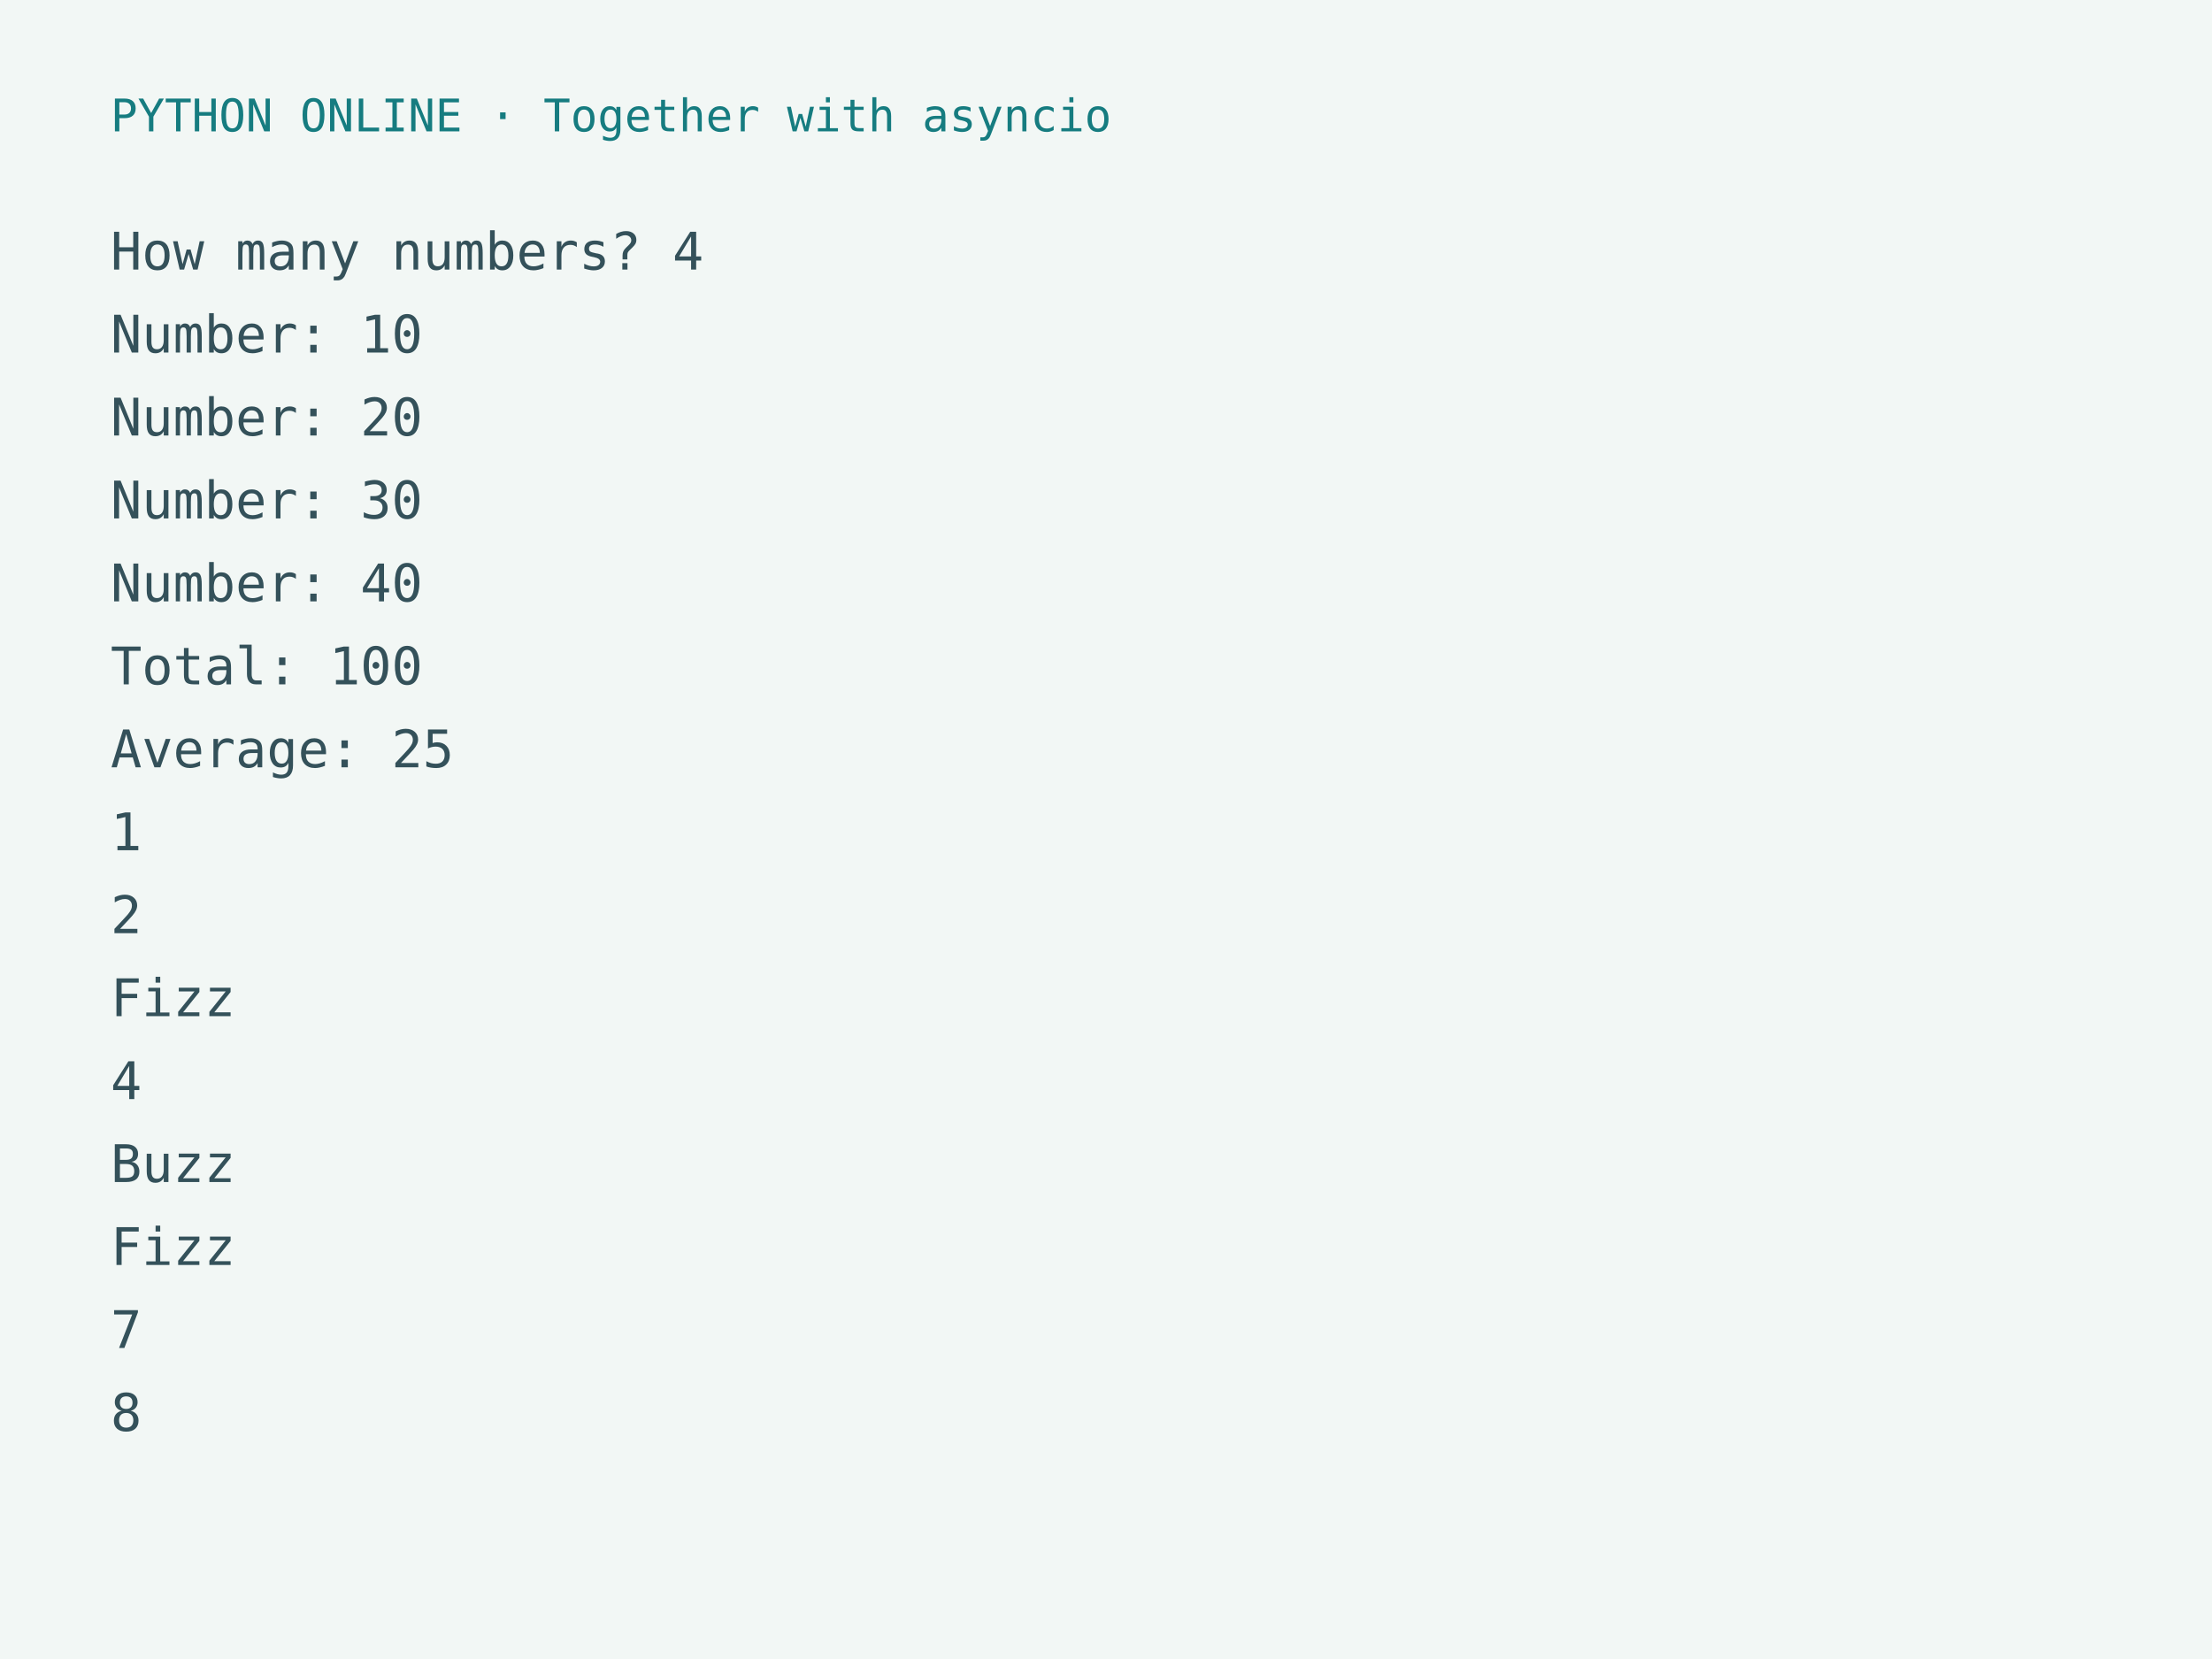
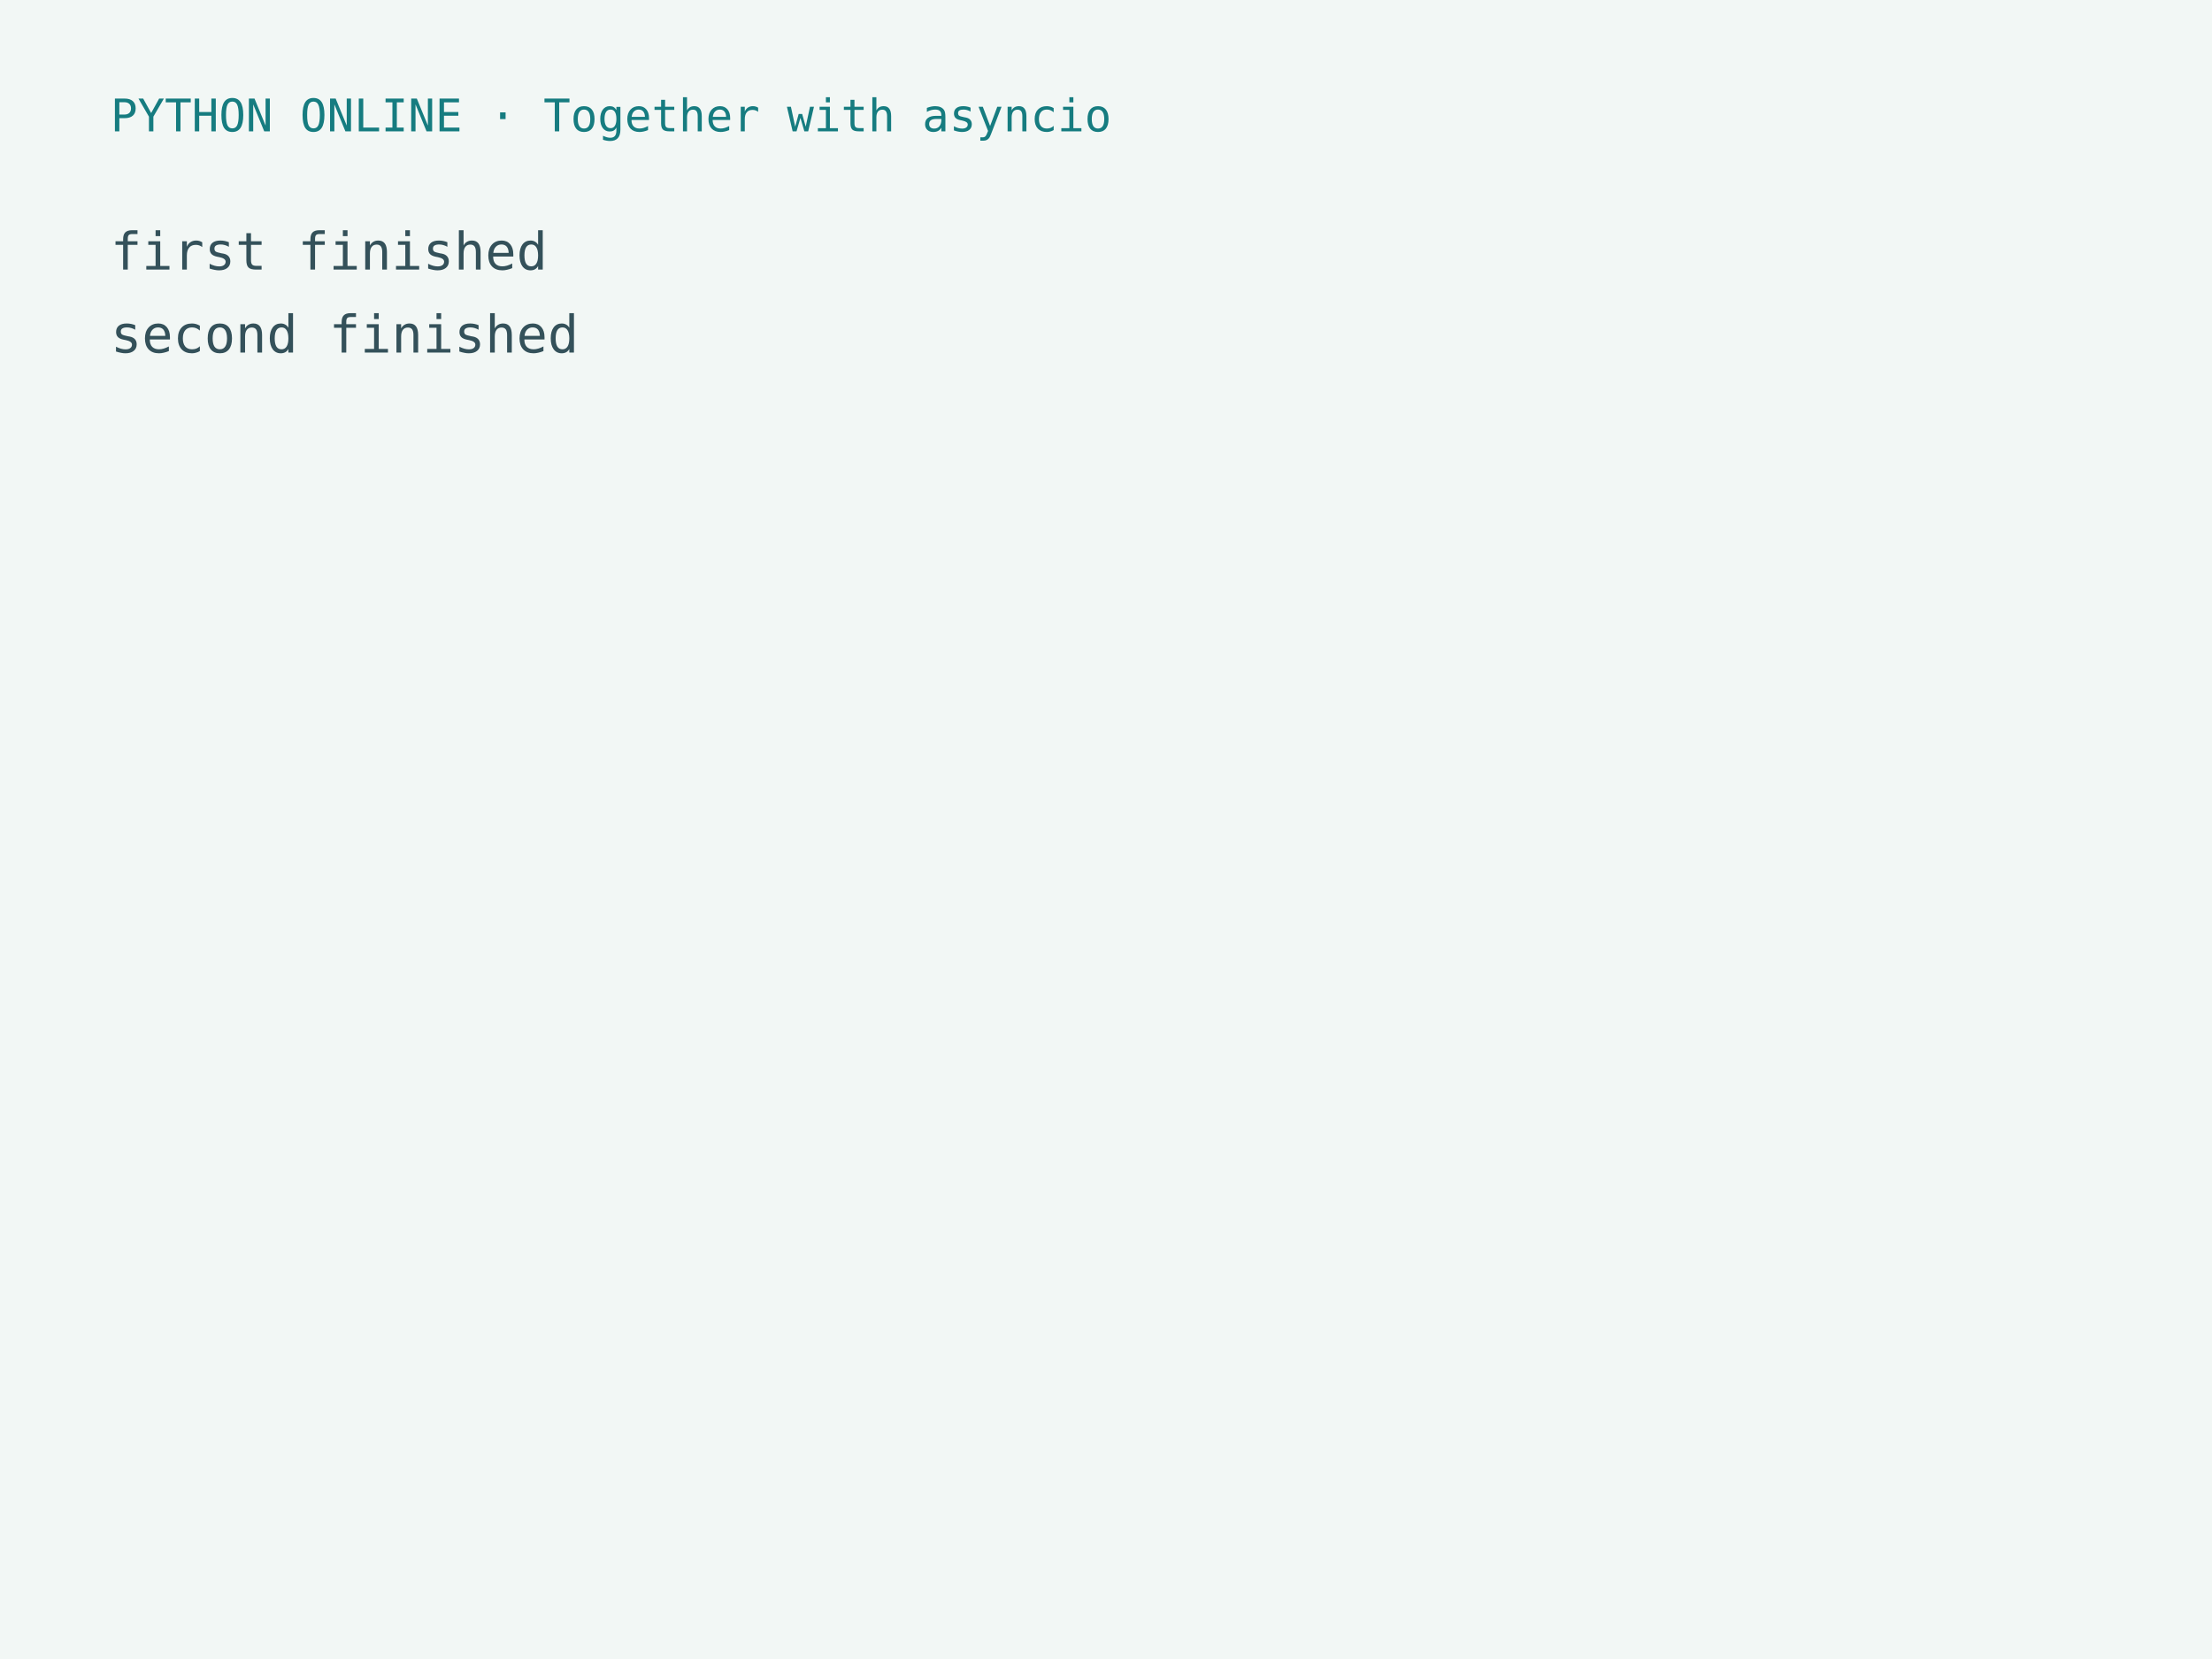
<svg xmlns="http://www.w3.org/2000/svg" width="640" height="480">
  <rect width="640" height="480" fill="#f2f7f5" />
  <text x="32" y="38" font-family="monospace" font-size="13" fill="#167c80">PYTHON ONLINE · Together with asyncio</text>
-   <text x="32" y="78" font-family="monospace" font-size="15" fill="#34515a">How many numbers? 4</text>
-   <text x="32" y="102" font-family="monospace" font-size="15" fill="#34515a">Number: 10</text>
-   <text x="32" y="126" font-family="monospace" font-size="15" fill="#34515a">Number: 20</text>
-   <text x="32" y="150" font-family="monospace" font-size="15" fill="#34515a">Number: 30</text>
-   <text x="32" y="174" font-family="monospace" font-size="15" fill="#34515a">Number: 40</text>
-   <text x="32" y="198" font-family="monospace" font-size="15" fill="#34515a">Total: 100</text>
-   <text x="32" y="222" font-family="monospace" font-size="15" fill="#34515a">Average: 25</text>
-   <text x="32" y="246" font-family="monospace" font-size="15" fill="#34515a">1</text>
-   <text x="32" y="270" font-family="monospace" font-size="15" fill="#34515a">2</text>
-   <text x="32" y="294" font-family="monospace" font-size="15" fill="#34515a">Fizz</text>
-   <text x="32" y="318" font-family="monospace" font-size="15" fill="#34515a">4</text>
-   <text x="32" y="342" font-family="monospace" font-size="15" fill="#34515a">Buzz</text>
-   <text x="32" y="366" font-family="monospace" font-size="15" fill="#34515a">Fizz</text>
-   <text x="32" y="390" font-family="monospace" font-size="15" fill="#34515a">7</text>
-   <text x="32" y="414" font-family="monospace" font-size="15" fill="#34515a">8</text>
+   <text x="32" y="78" font-family="monospace" font-size="15" fill="#34515a">first finished</text>
+   <text x="32" y="102" font-family="monospace" font-size="15" fill="#34515a">second finished</text>
</svg>
